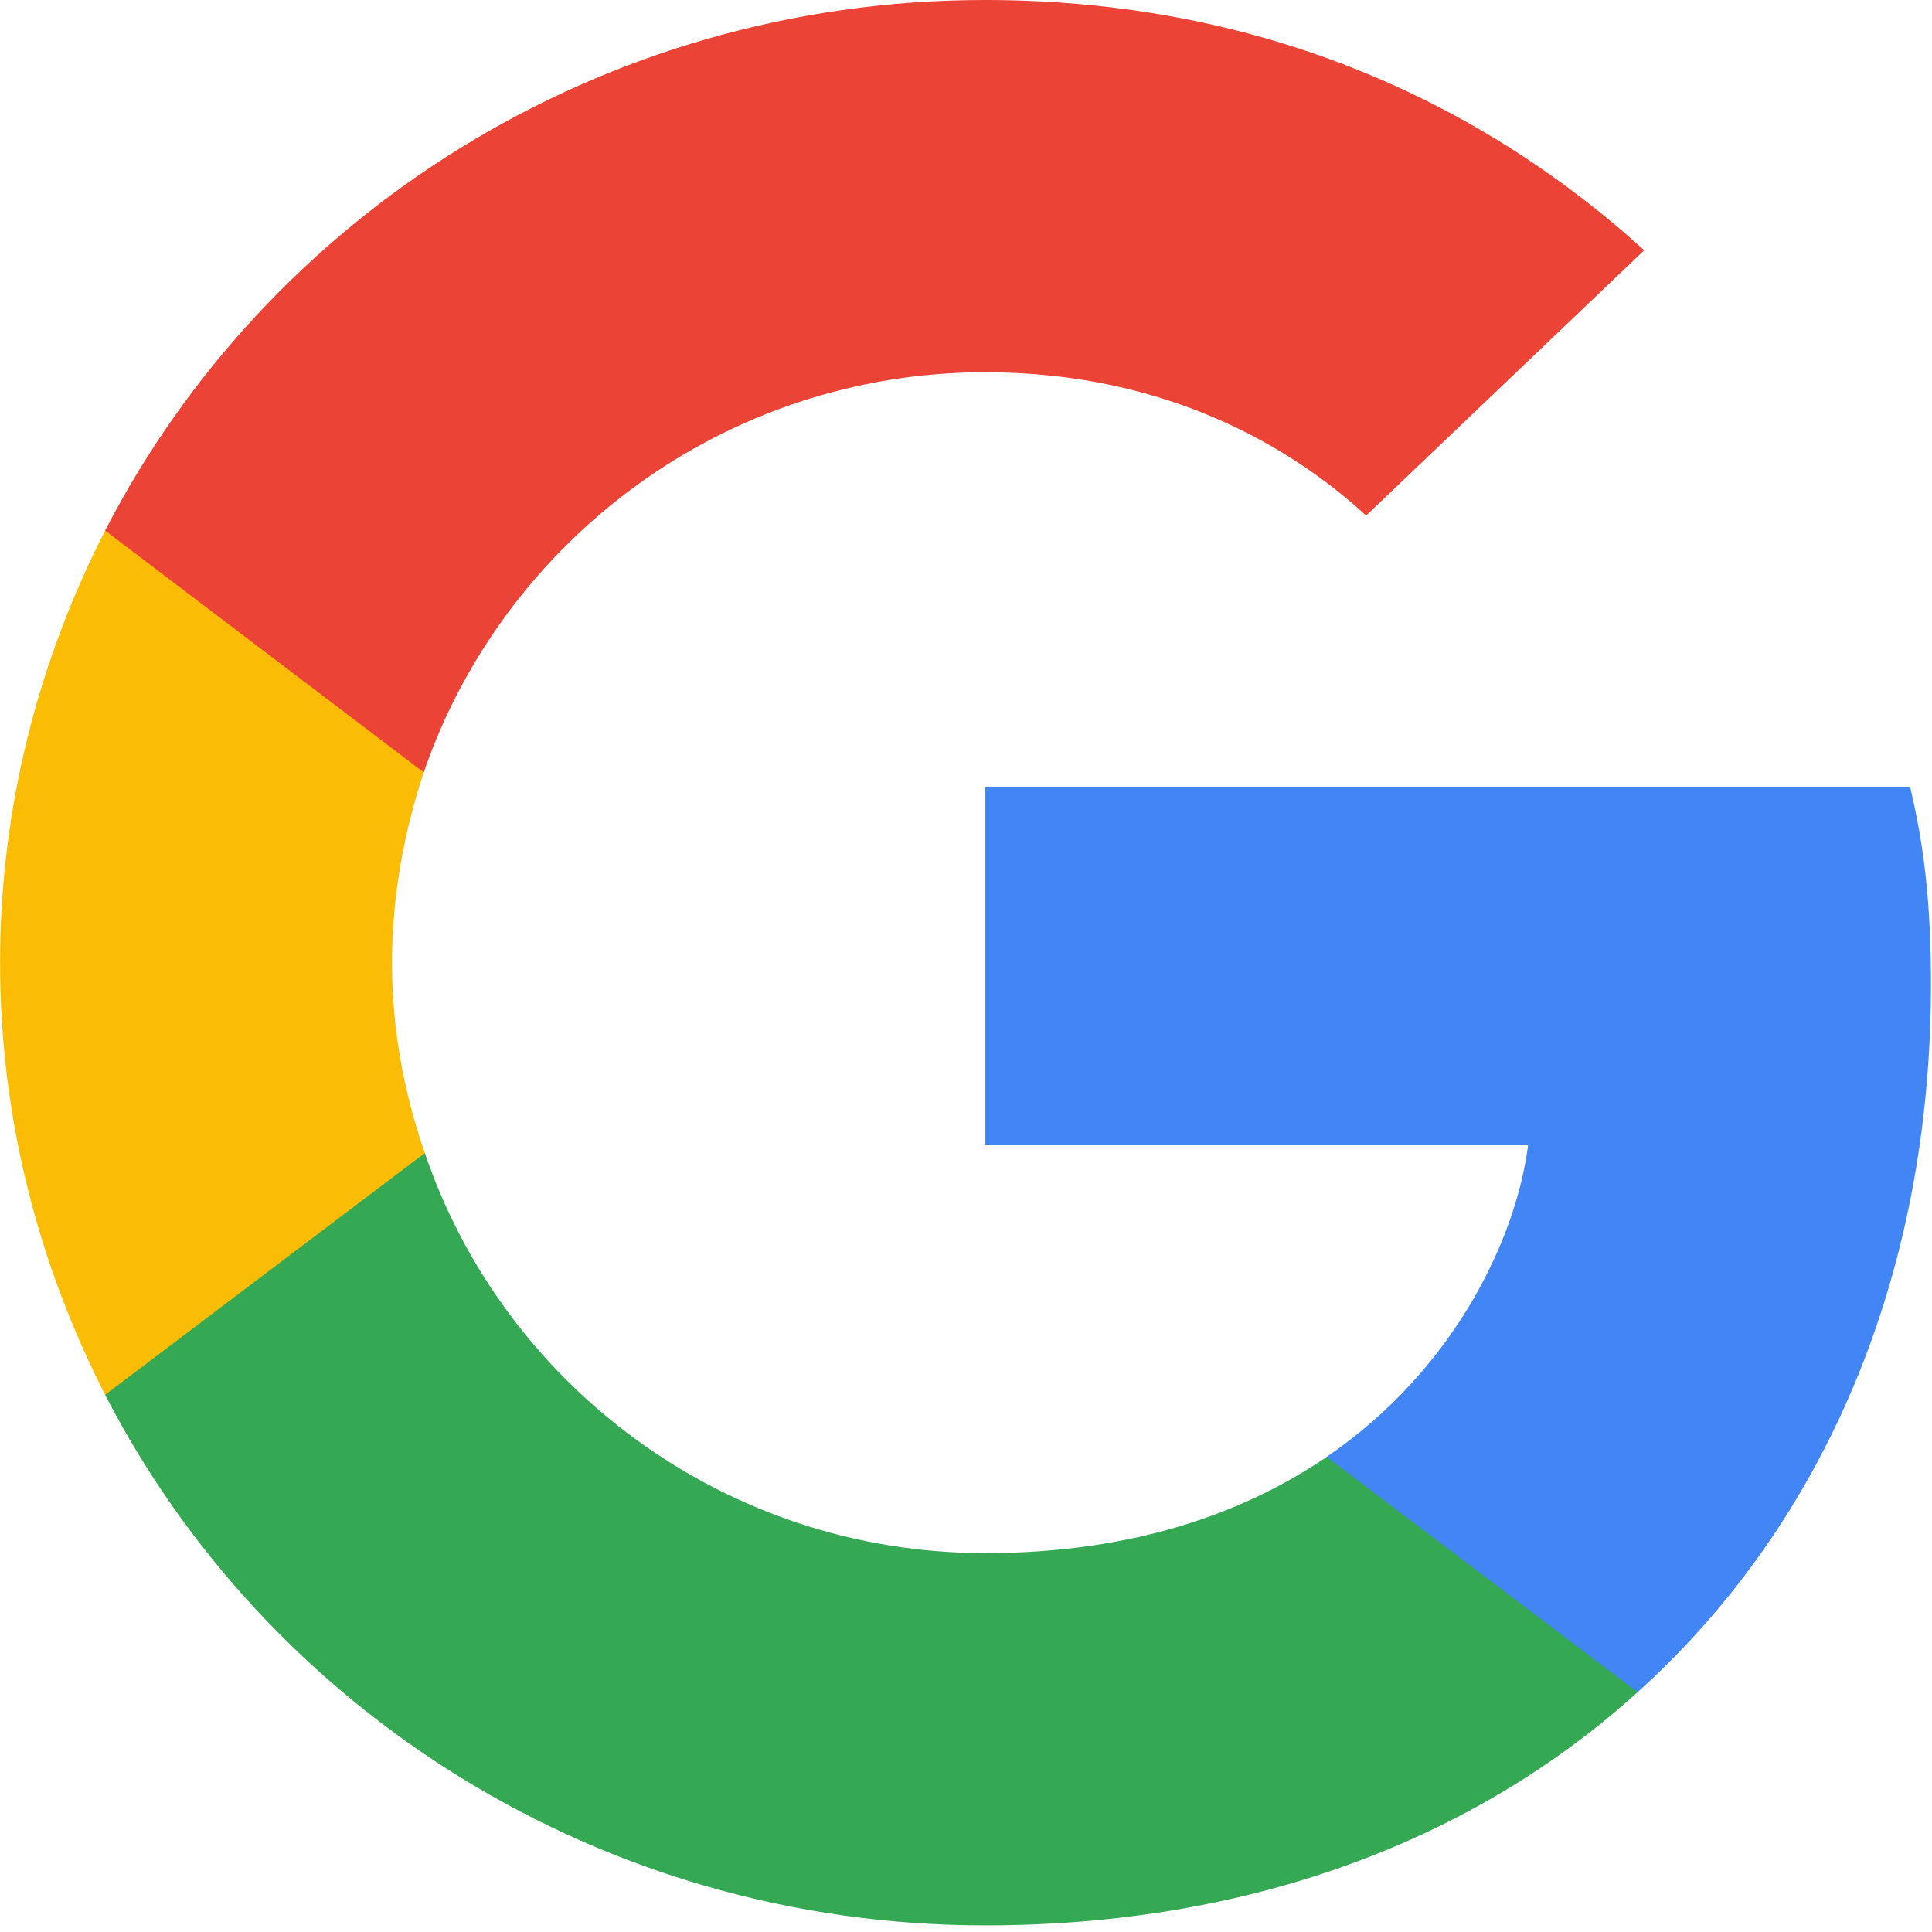
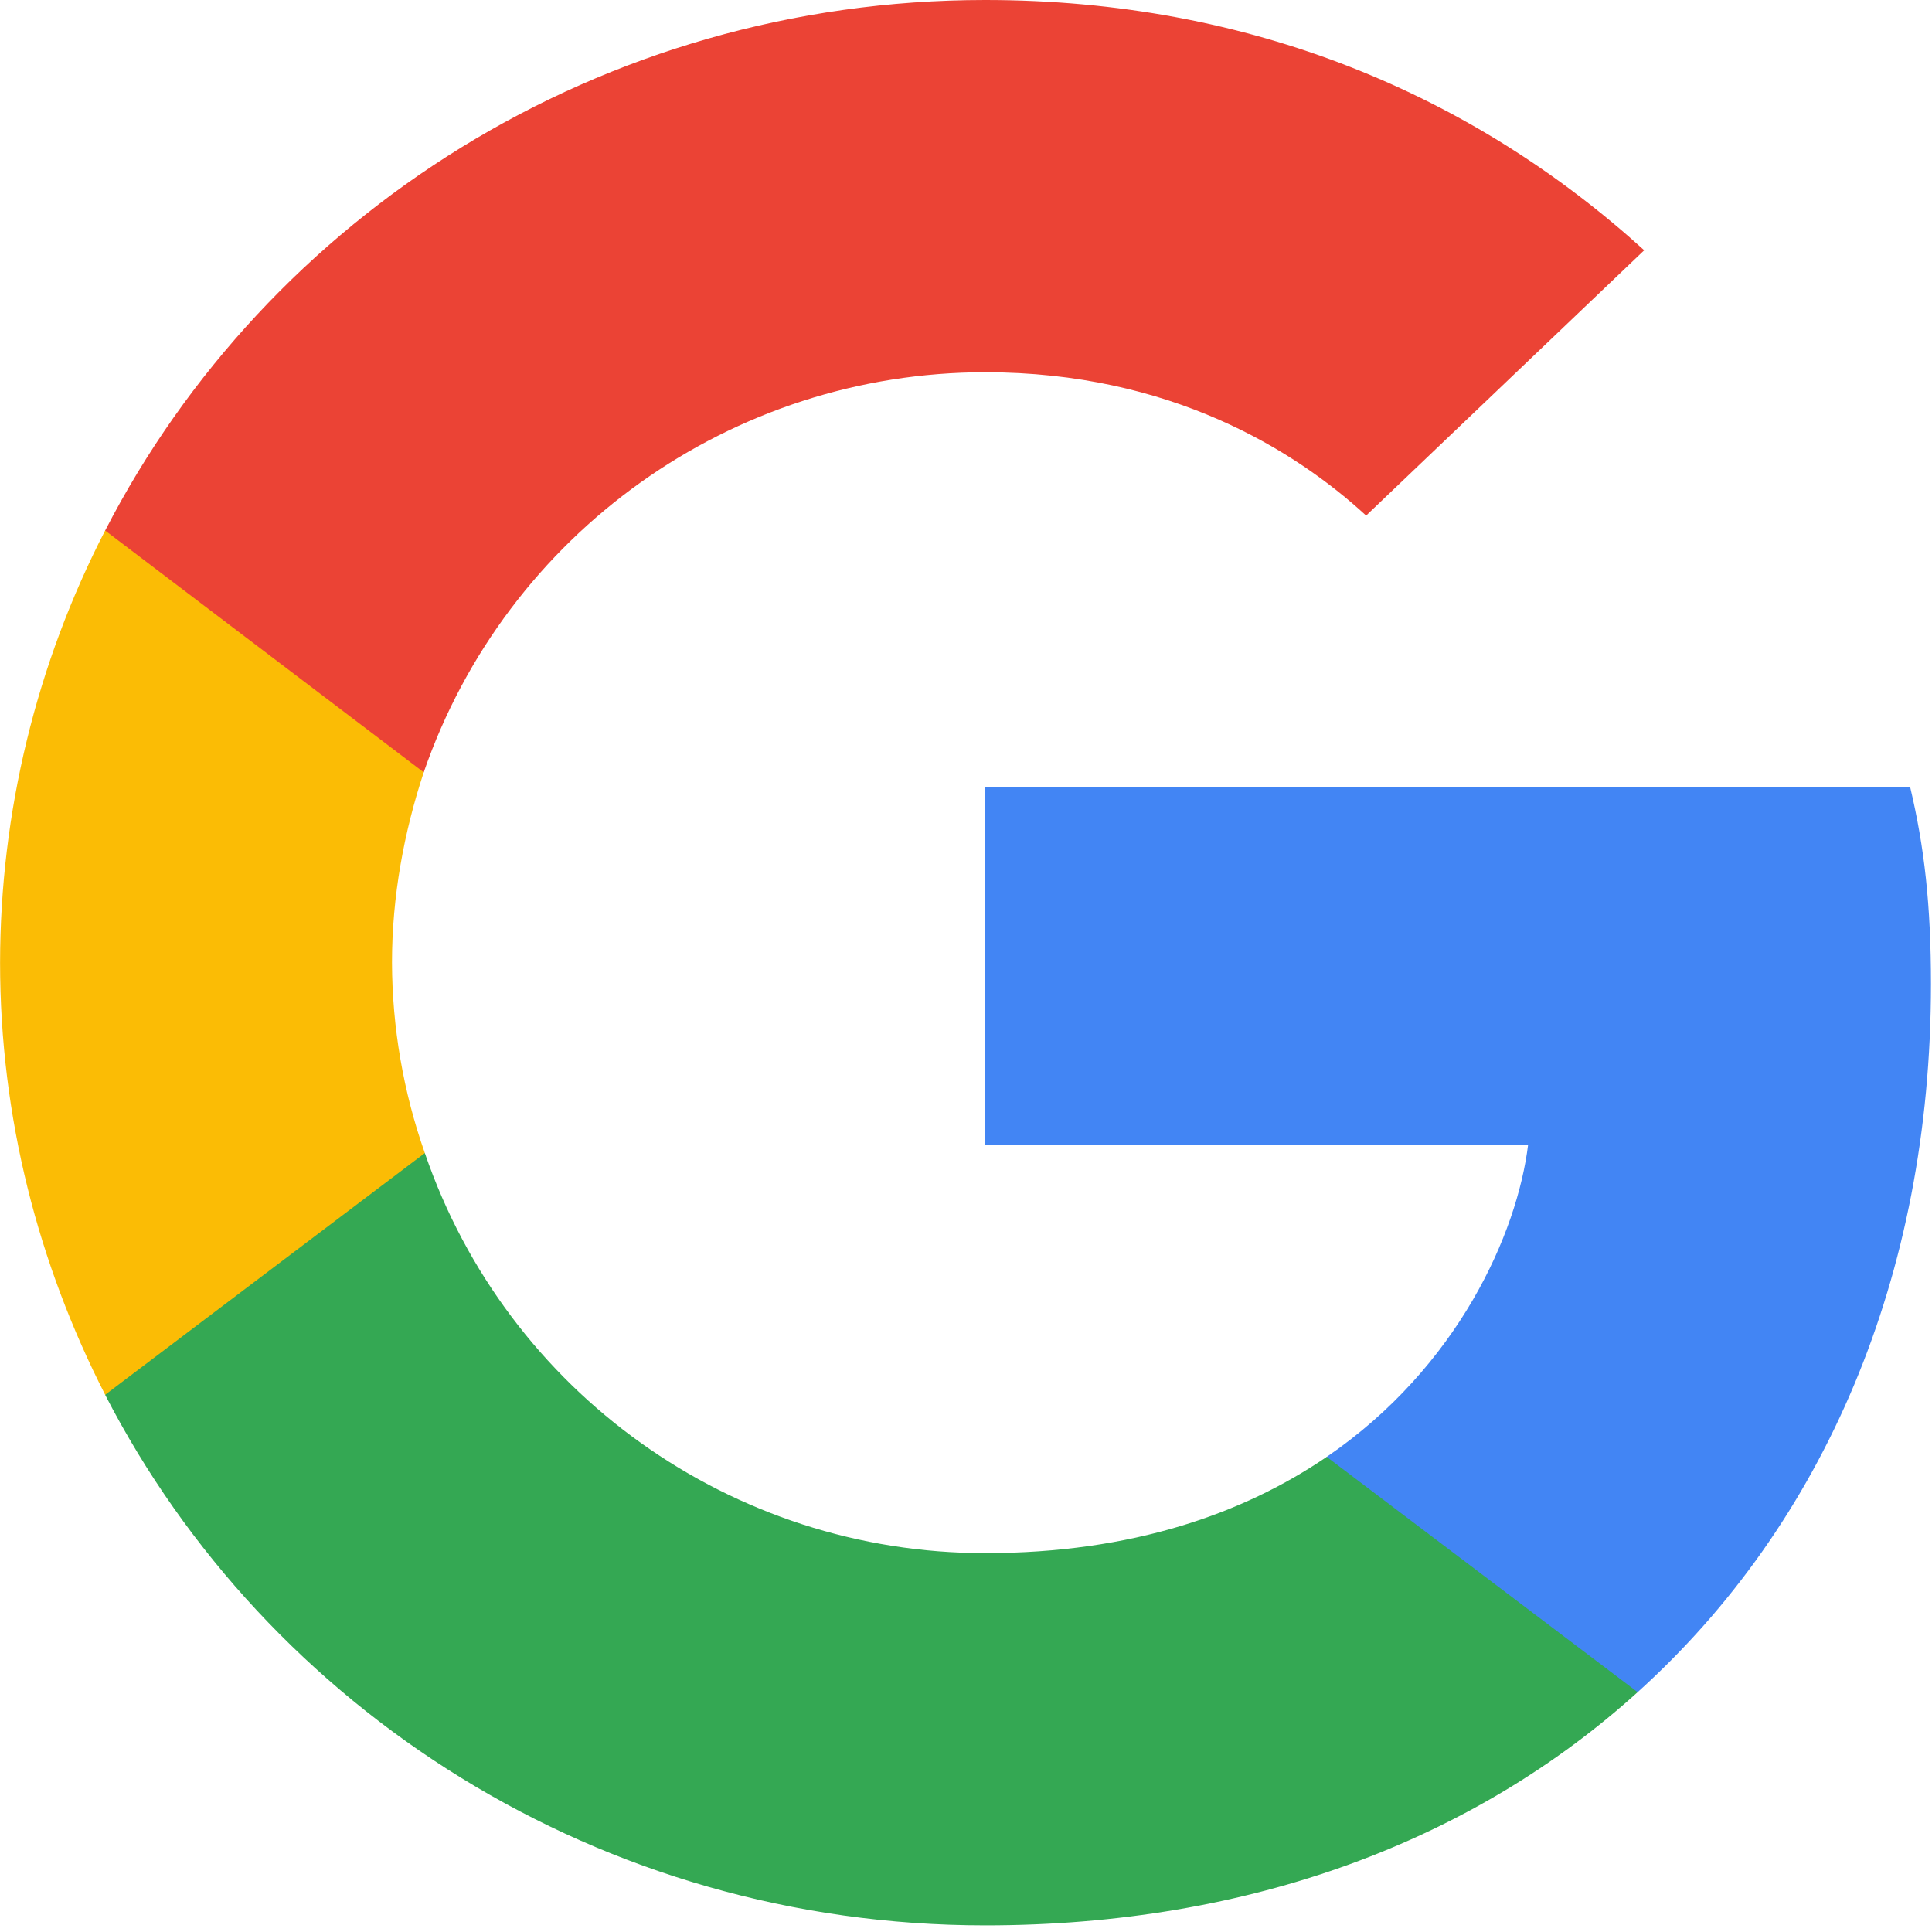
- <svg xmlns="http://www.w3.org/2000/svg" width="28" height="28" viewBox="0 0 28 28" fill="none">
-   <path d="M27.985 14.262C27.985 13.115 27.89 12.277 27.684 11.409H14.279V16.587H22.147C21.989 17.874 21.132 19.812 19.228 21.114L19.202 21.287L23.44 24.496L23.734 24.524C26.43 22.09 27.985 18.509 27.985 14.262Z" fill="#4285F4" />
-   <path d="M14.279 27.904C18.134 27.904 21.37 26.664 23.734 24.524L19.229 21.114C18.023 21.936 16.405 22.509 14.279 22.509C10.503 22.509 7.299 20.075 6.157 16.711L5.989 16.725L1.582 20.058L1.524 20.215C3.872 24.773 8.695 27.904 14.279 27.904Z" fill="#34A853" />
-   <path d="M6.157 16.711C5.855 15.843 5.681 14.913 5.681 13.952C5.681 12.991 5.855 12.061 6.141 11.193L6.133 11.008L1.67 7.621L1.524 7.689C0.557 9.58 0.001 11.704 0.001 13.952C0.001 16.2 0.557 18.323 1.524 20.215L6.157 16.711Z" fill="#FBBC05" />
-   <path d="M14.279 5.395C16.96 5.395 18.768 6.526 19.799 7.472L23.829 3.627C21.354 1.38 18.134 0 14.279 0C8.695 0 3.872 3.131 1.524 7.689L6.141 11.193C7.299 7.829 10.503 5.395 14.279 5.395Z" fill="#EB4335" />
+ <svg xmlns="http://www.w3.org/2000/svg" width="28" height="28" fill="none">
+   <path fill="#4285F4" d="M27.985 14.262c0-1.147-.095-1.985-.301-2.853H14.279v5.178h7.868c-.158 1.287-1.015 3.225-2.919 4.527l-.026.173 4.238 3.209.294.028c2.696-2.434 4.251-6.015 4.251-10.262" />
+   <path fill="#34A853" d="M14.279 27.904c3.855 0 7.091-1.24 9.455-3.38l-4.506-3.41c-1.205.822-2.823 1.395-4.949 1.395a8.58 8.58 0 0 1-8.122-5.798l-.168.014-4.407 3.333-.058.157c2.348 4.558 7.17 7.689 12.755 7.689" />
+   <path fill="#FBBC05" d="M6.157 16.711a8.4 8.4 0 0 1-.476-2.76c0-.96.174-1.89.46-2.758l-.008-.185L1.67 7.62l-.146.068a13.7 13.7 0 0 0-1.523 6.263c0 2.248.556 4.371 1.523 6.263z" />
+   <path fill="#EB4335" d="M14.279 5.395c2.68 0 4.49 1.131 5.52 2.077l4.03-3.845C21.354 1.38 18.134 0 14.279 0 8.695 0 3.872 3.131 1.524 7.689l4.617 3.504a8.61 8.61 0 0 1 8.138-5.798" />
</svg>
